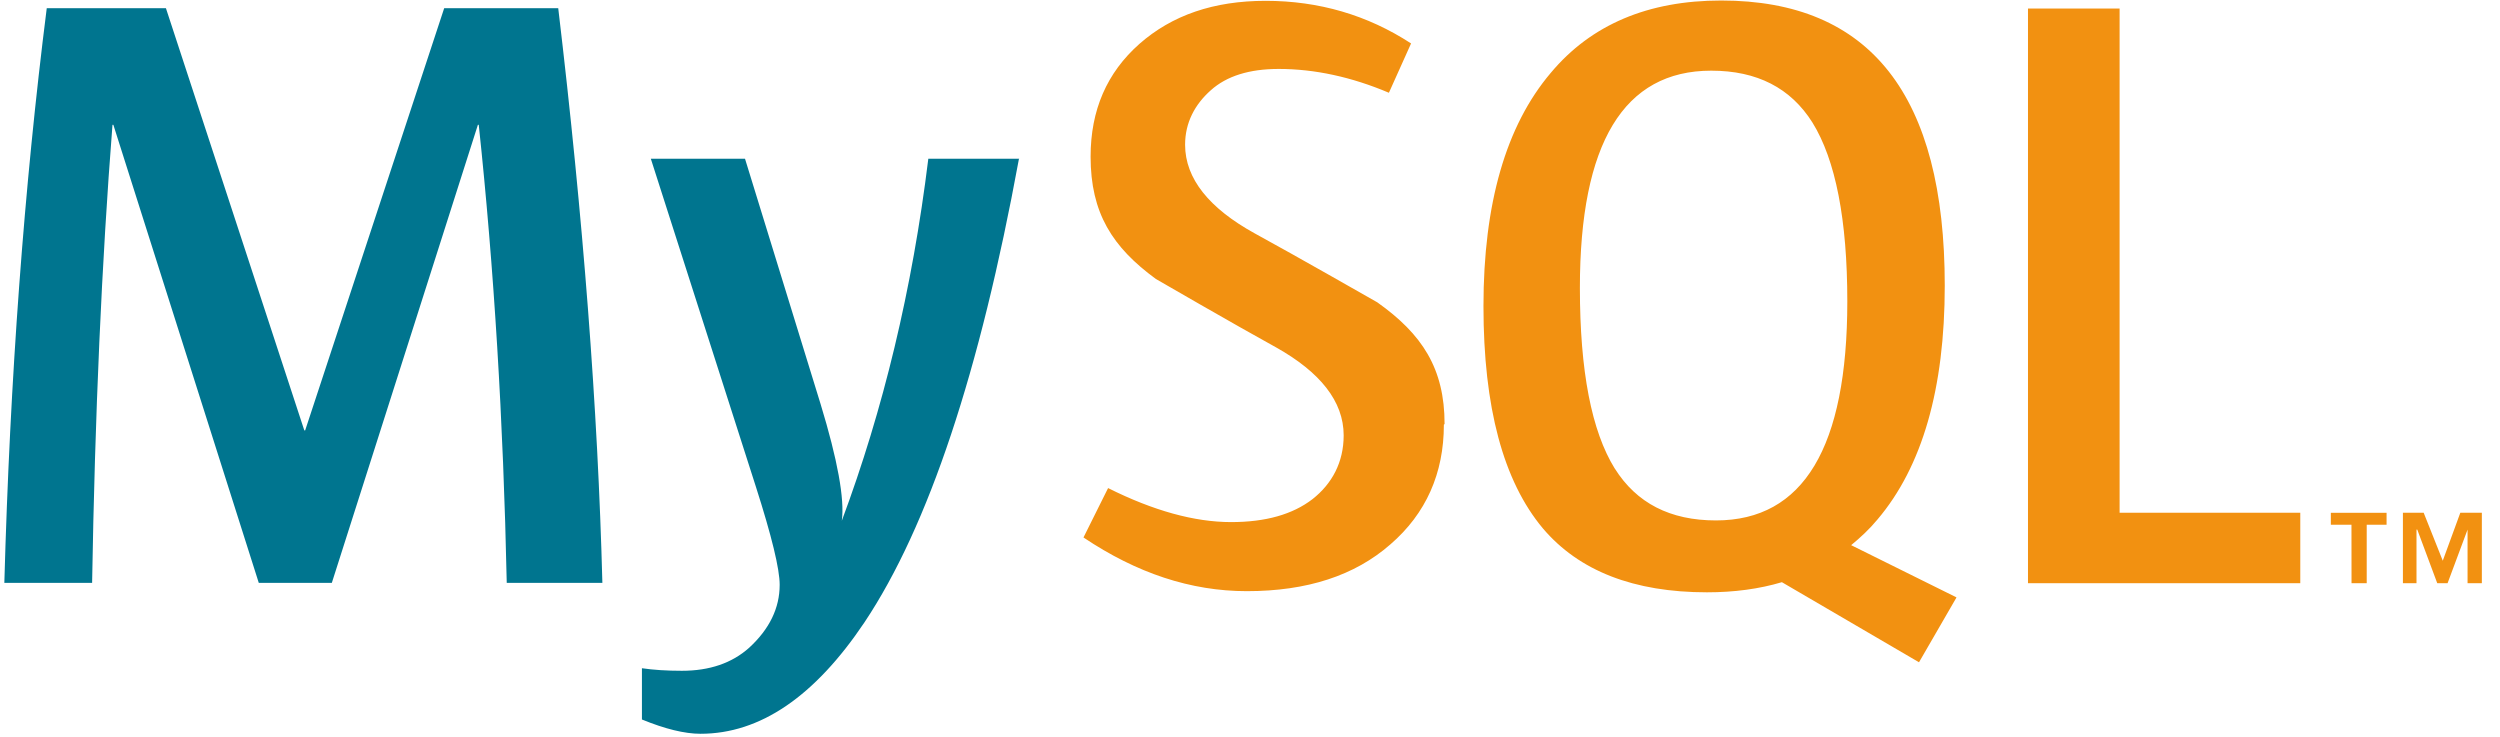
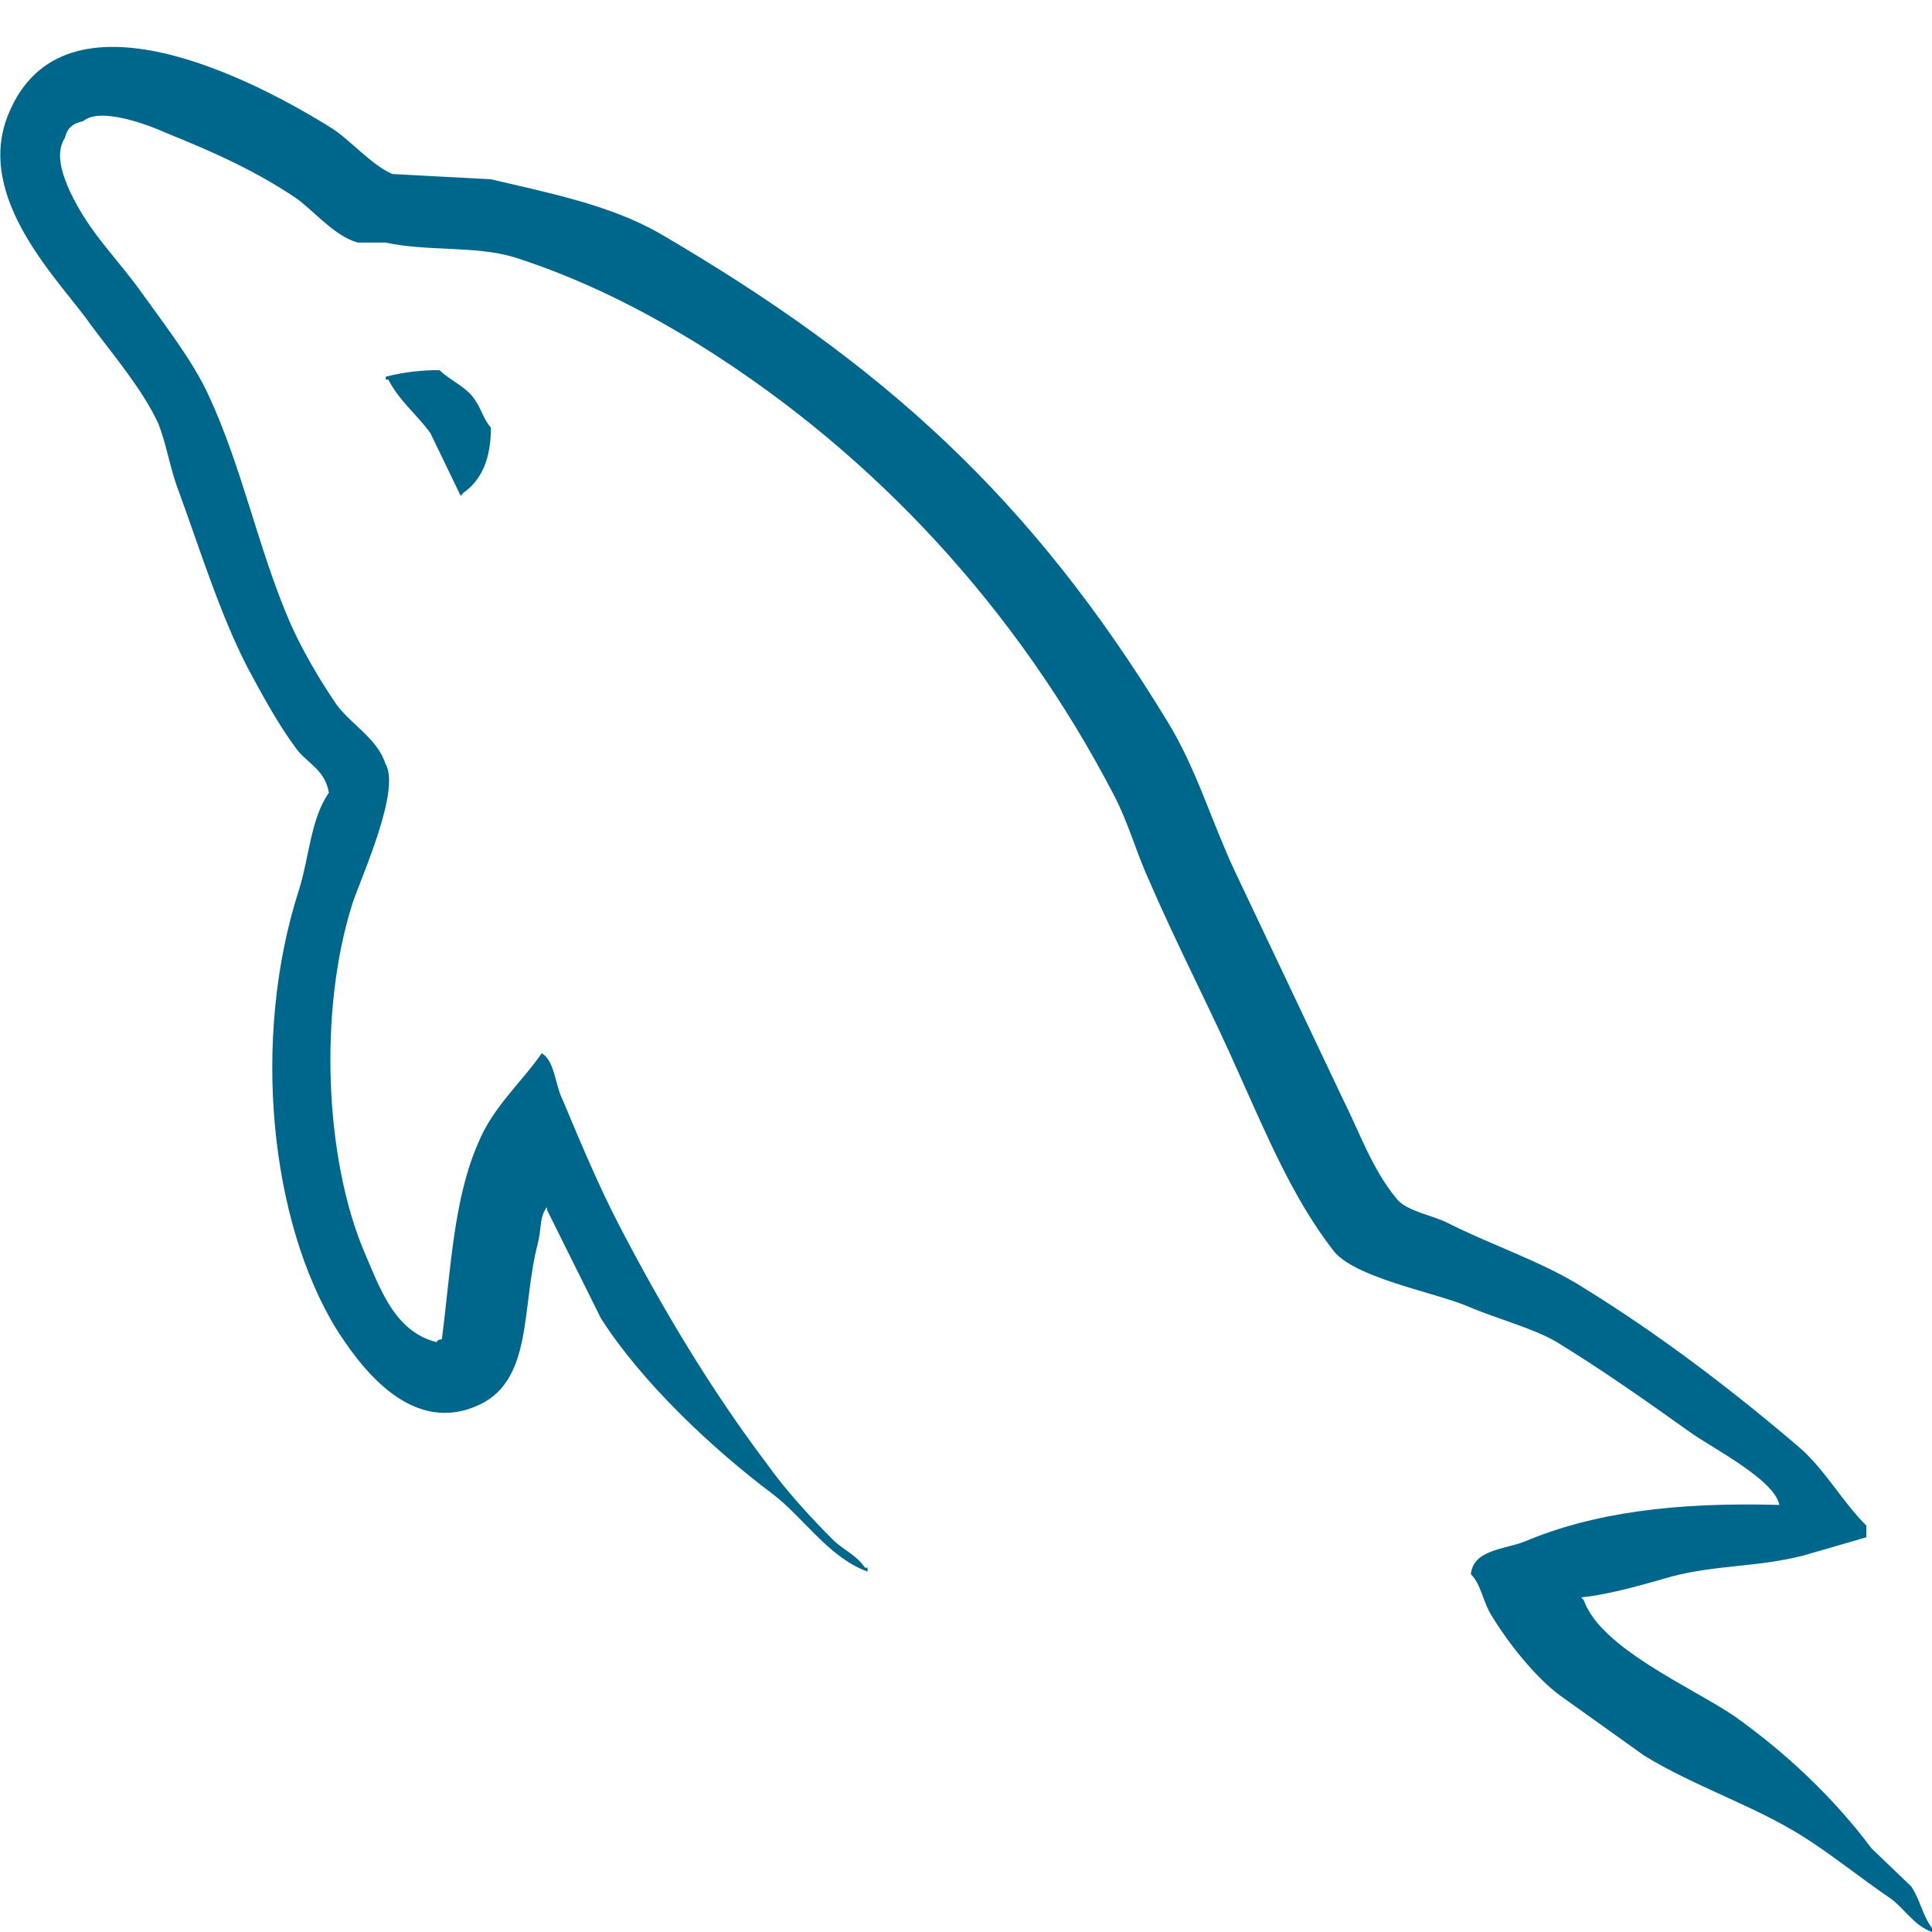
- <svg xmlns="http://www.w3.org/2000/svg" width="984" height="290" version="1.1" viewBox="-7.93 -7.93 388 115">
-   <path d="m150 16.9c-6.1 33.2-14.1 57.3-24.1 72.3-7.78 11.6-16.3 17.4-25.6 17.4-2.47 0-5.52-0.747-9.14-2.23v-8c1.77 0.26 3.84 0.398 6.23 0.398 4.33 0 7.82-1.2 10.5-3.59 3.18-2.92 4.77-6.2 4.77-9.83 0-2.48-1.24-7.58-3.71-15.3l-16.4-51.2h14.7l11.8 38.3c2.65 8.69 3.76 14.8 3.31 18.2 6.45-17.3 11-36.1 13.5-56.5h14.2m-65 66.2h-15c-0.527-25.3-1.99-49.2-4.37-71.5h-0.132l-22.8 71.5h-11.4l-22.7-71.5h-0.134c-1.68 21.4-2.74 45.3-3.18 71.5h-13.7c0.882-31.9 3.09-61.8 6.62-89.7h18.6l21.6 65.9h0.133l21.7-65.9h17.8c3.89 32.7 6.19 62.6 6.89 89.7" style="fill:#00758f" />
-   <path d="m350 83.1h-42.5v-89.7h14.3v78.7h28.2v11m-107-17.9c-3.62-5.85-5.44-15.2-5.44-28.2 0-22.6 6.85-33.9 20.5-33.9 7.16 0 12.4 2.7 15.8 8.1 3.62 5.85 5.44 15.2 5.44 27.9 0 22.8-6.85 34.2-20.5 34.2-7.16 0-12.4-2.7-15.8-8.11m53.3 20.1-16.4-8.13c1.46-1.2 2.86-2.5 4.11-4.01 6.98-8.23 10.5-20.4 10.5-36.5 0-29.7-11.6-44.5-34.9-44.5-11.4 0-20.3 3.76-26.6 11.3-6.99 8.24-10.5 20.4-10.5 36.4 0 15.8 3.09 27.3 9.28 34.7 5.64 6.64 14.2 9.97 25.6 9.97 4.26 0 8.16-0.526 11.7-1.58l21.4 12.5 5.84-10.1m-80-27c0 7.61-2.79 13.9-8.35 18.7-5.56 4.87-13 7.3-22.4 7.3-8.75 0-17.2-2.81-25.5-8.38l3.84-7.71c7.07 3.54 13.5 5.31 19.2 5.31 5.39 0 9.61-1.2 12.7-3.58 3.04-2.39 4.87-5.73 4.87-9.96 0-5.33-3.71-9.88-10.5-13.7-6.28-3.45-18.8-10.7-18.8-10.7-6.8-4.97-10.2-10.3-10.2-19.1 0-7.27 2.54-13.1 7.62-17.6 5.09-4.48 11.6-6.72 19.7-6.72 8.31 0 15.9 2.22 22.7 6.65l-3.46 7.7c-5.82-2.47-11.6-3.72-17.2-3.72-4.59 0-8.13 1.11-10.6 3.33-2.48 2.2-4.01 5.04-4.01 8.5 0 5.31 3.79 9.92 10.8 13.8 6.35 3.46 19.2 10.8 19.2 10.8 6.99 4.96 10.5 10.3 10.5 19" style="fill:#f29111" />
-   <path d="m358 83.1h2.37v-9.13h3.1v-1.86h-8.7v1.86h3.22zm18.1 0h2.24v-11h-3.36l-2.74 7.49-2.98-7.49h-3.24v11h2.12v-8.37h0.12l3.12 8.37h1.61l3.12-8.37v8.37" style="fill:#f29111" />
+ <svg xmlns="http://www.w3.org/2000/svg" width="64" height="64" viewBox="0 0 25.6 25.6">
+   <path d="M179.076 94.886c-3.568-.1-6.336.268-8.656 1.25-.668.27-1.74.27-1.828 1.116.357.355.4.936.713 1.428.535.893 1.473 2.096 2.32 2.72l2.855 2.053c1.74 1.07 3.703 1.695 5.398 2.766.982.625 1.963 1.428 2.945 2.098.5.357.803.938 1.428 1.16v-.135c-.312-.4-.402-.98-.713-1.428l-1.34-1.293c-1.293-1.74-2.9-3.258-4.64-4.506-1.428-.982-4.55-2.32-5.13-3.97l-.088-.1c.98-.1 2.14-.447 3.078-.715 1.518-.4 2.9-.312 4.46-.713l2.143-.625v-.4c-.803-.803-1.383-1.874-2.23-2.632-2.275-1.963-4.775-3.882-7.363-5.488-1.383-.892-3.168-1.473-4.64-2.23-.537-.268-1.428-.402-1.74-.848-.805-.98-1.25-2.275-1.83-3.436l-3.658-7.763c-.803-1.74-1.295-3.48-2.275-5.086-4.596-7.585-9.594-12.18-17.268-16.687-1.65-.937-3.613-1.34-5.7-1.83l-3.346-.18c-.715-.312-1.428-1.16-2.053-1.562-2.543-1.606-9.102-5.086-10.977-.5-1.205 2.9 1.785 5.755 2.8 7.228.76 1.026 1.74 2.186 2.277 3.346.3.758.4 1.562.713 2.365.713 1.963 1.383 4.15 2.32 5.98.5.937 1.025 1.92 1.65 2.767.357.5.982.714 1.115 1.517-.625.893-.668 2.23-1.025 3.347-1.607 5.042-.982 11.288 1.293 15 .715 1.115 2.4 3.57 4.686 2.632 2.008-.803 1.56-3.346 2.14-5.577.135-.535.045-.892.312-1.25v.1l1.83 3.703c1.383 2.186 3.793 4.462 5.8 5.98 1.07.803 1.918 2.187 3.256 2.677v-.135h-.088c-.268-.4-.67-.58-1.027-.892-.803-.803-1.695-1.785-2.32-2.677-1.873-2.498-3.523-5.265-4.996-8.12-.715-1.383-1.34-2.9-1.918-4.283-.27-.536-.27-1.34-.715-1.606-.67.98-1.65 1.83-2.143 3.034-.848 1.918-.936 4.283-1.248 6.737-.18.045-.1 0-.18.1-1.426-.356-1.918-1.83-2.453-3.078-1.338-3.168-1.562-8.254-.402-11.913.312-.937 1.652-3.882 1.117-4.774-.27-.848-1.16-1.338-1.652-2.008-.58-.848-1.203-1.918-1.605-2.855-1.07-2.5-1.605-5.265-2.766-7.764-.537-1.16-1.473-2.365-2.232-3.435-.848-1.205-1.783-2.053-2.453-3.48-.223-.5-.535-1.294-.178-1.83.088-.357.268-.5.623-.58.58-.5 2.232.134 2.812.4 1.65.67 3.033 1.294 4.416 2.23.625.446 1.295 1.294 2.098 1.518h.938c1.428.312 3.033.1 4.37.5 2.365.76 4.506 1.874 6.426 3.08 5.844 3.703 10.664 8.968 13.92 15.26.535 1.026.758 1.963 1.25 3.034.938 2.187 2.098 4.417 3.033 6.56.938 2.097 1.83 4.24 3.168 5.98.67.937 3.346 1.427 4.55 1.918.893.4 2.275.76 3.08 1.25 1.516.937 3.033 2.008 4.46 3.034.713.534 2.945 1.65 3.078 2.54zm-45.5-38.772a7.09 7.09 0 0 0-1.828.223v.1h.088c.357.714.982 1.205 1.428 1.83l1.027 2.142.088-.1c.625-.446.938-1.16.938-2.23-.268-.312-.312-.625-.535-.937-.268-.446-.848-.67-1.206-1.026z" transform="matrix(.390229 0 0 .38781 -46.30004 -16.85672)" fill-rule="evenodd" fill="#00678c" />
</svg>
